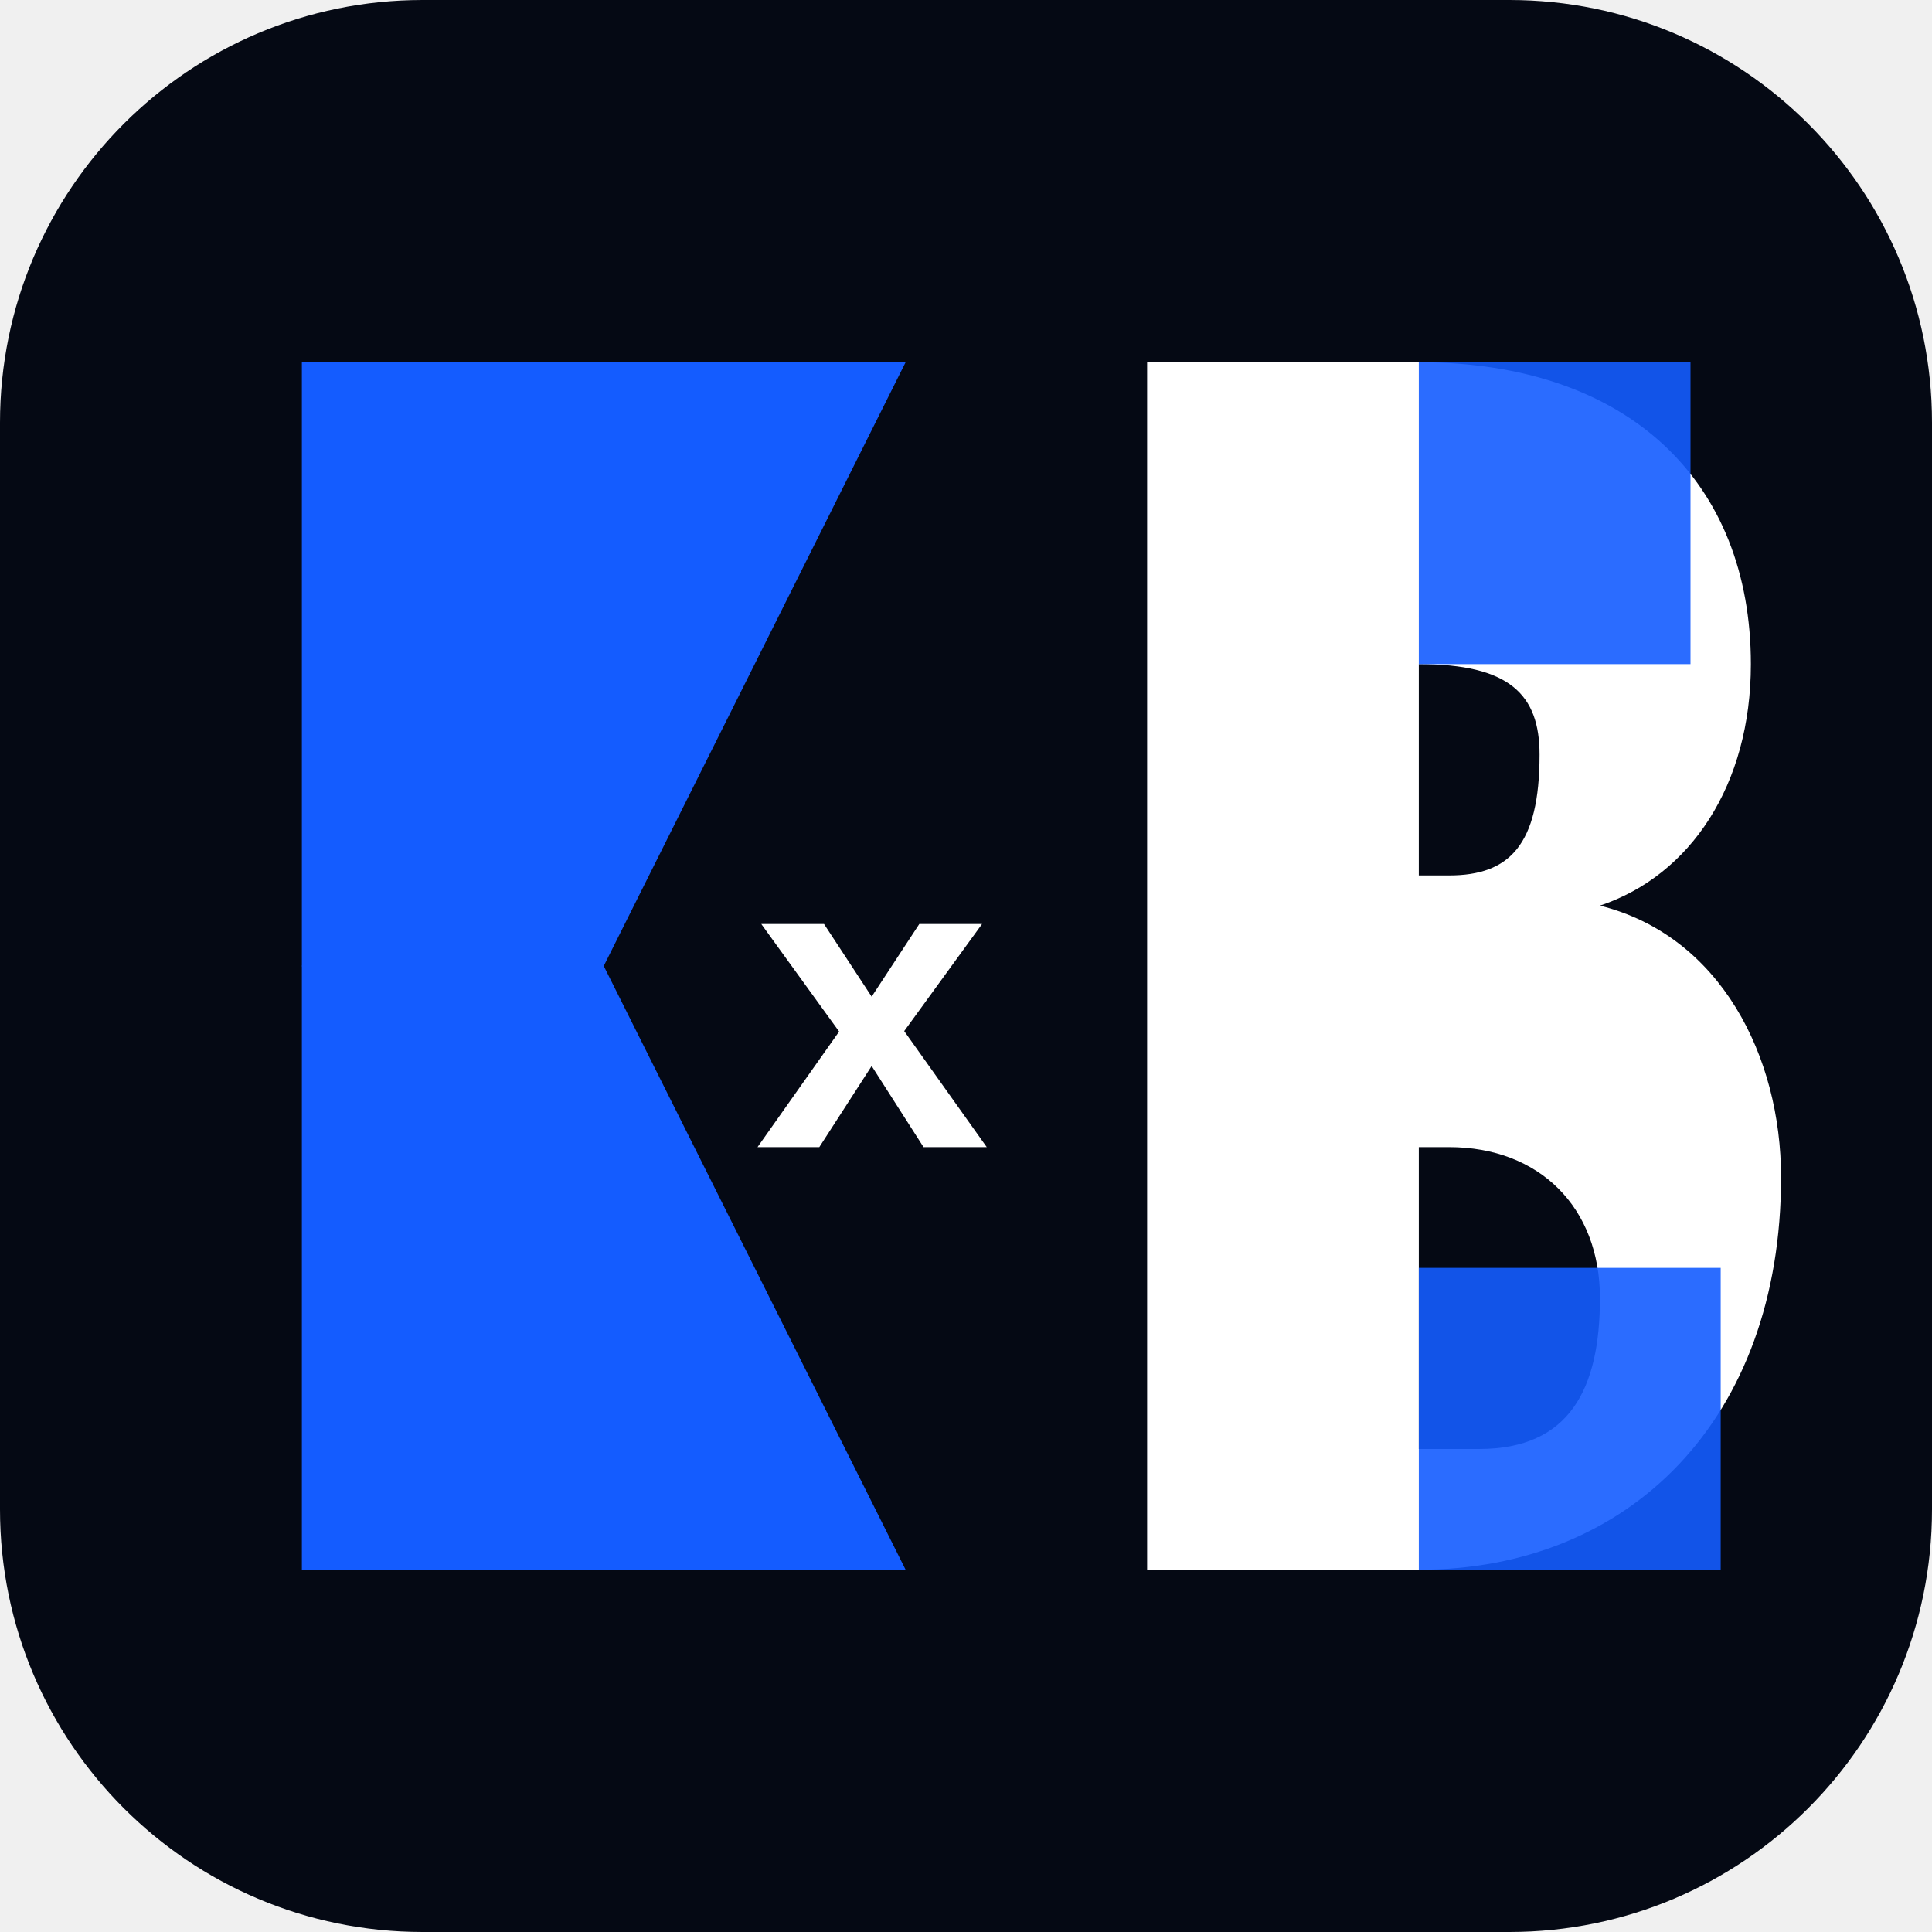
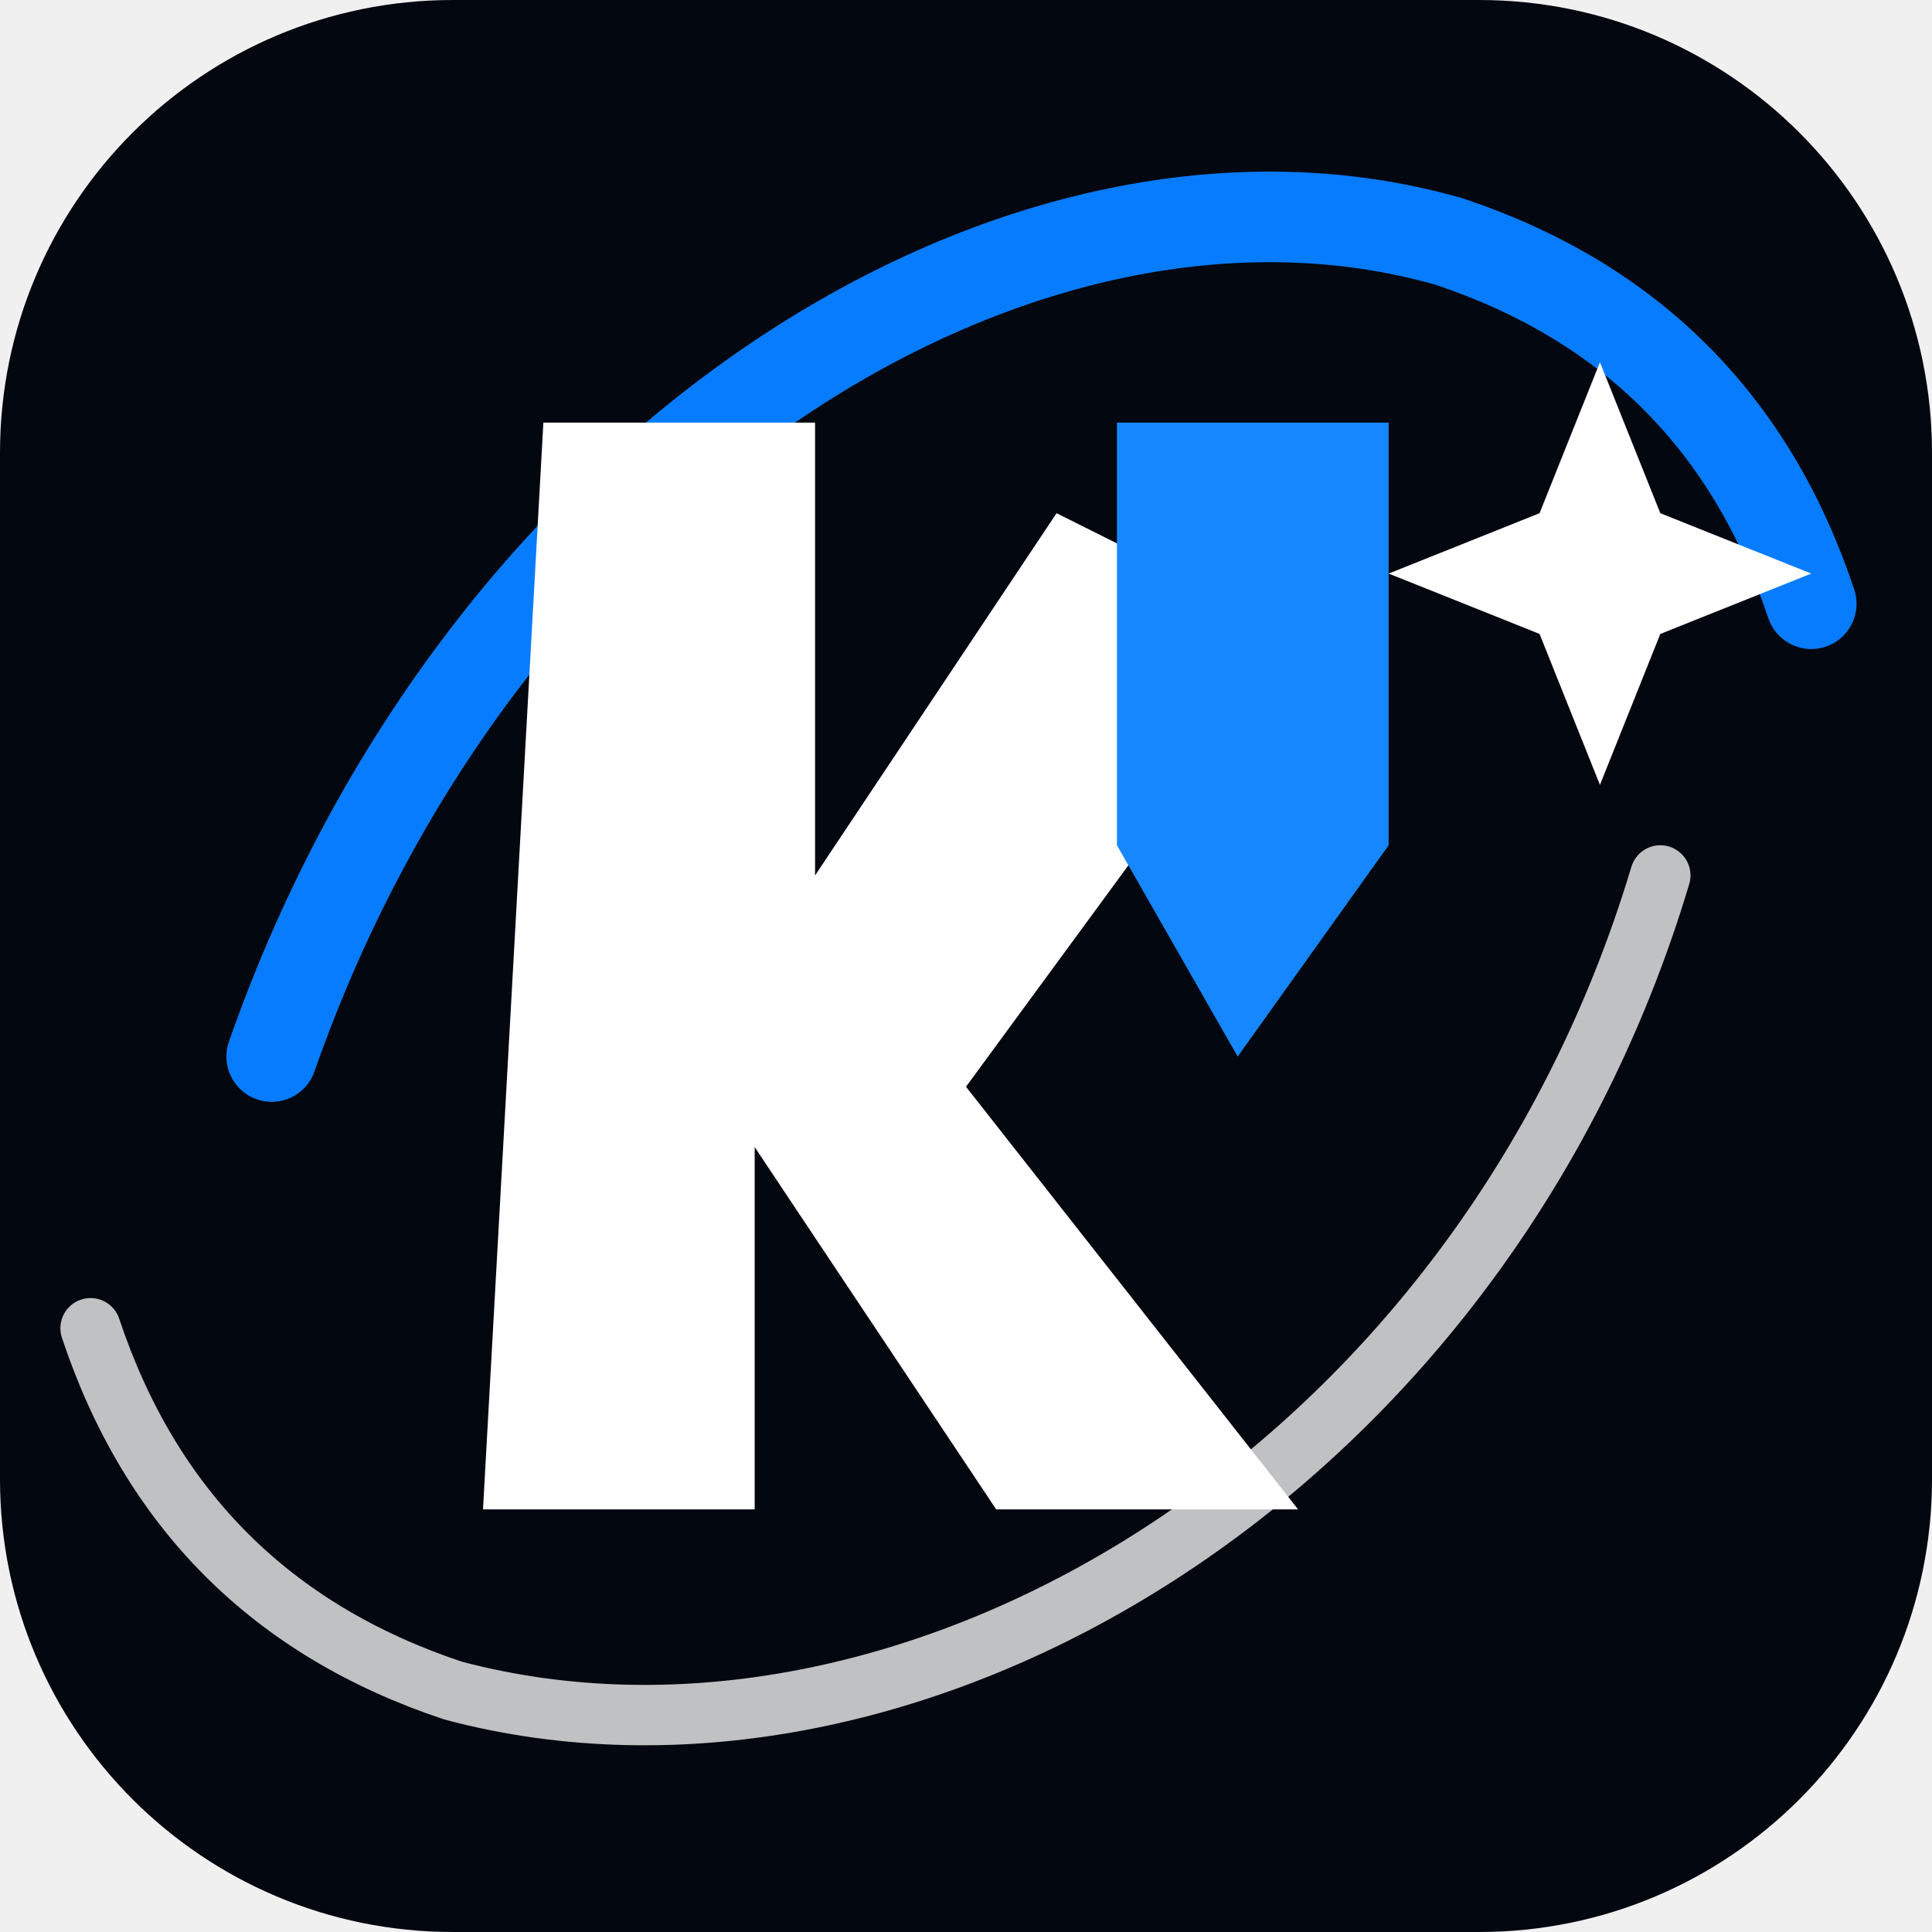
<svg xmlns="http://www.w3.org/2000/svg" viewBox="0 0 64 64">
-   <rect width="64" height="64" rx="14" fill="#050914" />
-   <path d="M10 12h10v40H10z" fill="#145cff" />
-   <path d="M20 12h10L20 32l10 20H20L10 32z" fill="#145cff" />
-   <text x="25" y="38" font-family="Arial,sans-serif" font-size="14" font-weight="900" fill="#fff">x</text>
-   <path d="M38 12h9c7 0 11 4 11 10 0 4-2 7-5 8 4 1 6 5 6 9 0 8-5 13-12 13H38zm9 10v7h1c2 0 3-1 3-4 0-2-1-3-4-3zm0 16v10h2c3 0 4-2 4-5 0-3-2-5-5-5z" fill="#fff" />
-   <path d="M47 12h9v10h-9zM47 42h10v10H47z" fill="#145cff" opacity=".9" />
+   <defs>
+     <linearGradient id="b" x1="8" y1="8" x2="56" y2="56">
+       <stop stop-color="#fff" />
+       <stop offset="1" stop-color="#1687ff" />
+     </linearGradient>
+   </defs>
+   <rect width="64" height="64" rx="15" fill="#03070f" />
+   <path d="M9 35c7-20 25-31 39-27 6 2 10 6 12 12" fill="none" stroke="#087cff" stroke-width="3" stroke-linecap="round" />
+   <path d="M55 29c-6 20-25 31-40 27-6-2-10-6-12-12" fill="none" stroke="#fff" stroke-width="2" opacity=".75" stroke-linecap="round" />
+   <path d="M18 14h9v15l8-12 8 4-11 15 11 14h-10l-8-12v12h-9z" fill="url(#b)" />
+   <path d="M37 14h9v14l-5 7-4-7z" fill="#1687ff" />
+   <path d="M53 12l2 5 5 2-5 2-2 5-2-5-5-2 5-2z" fill="#fff" />
</svg>
